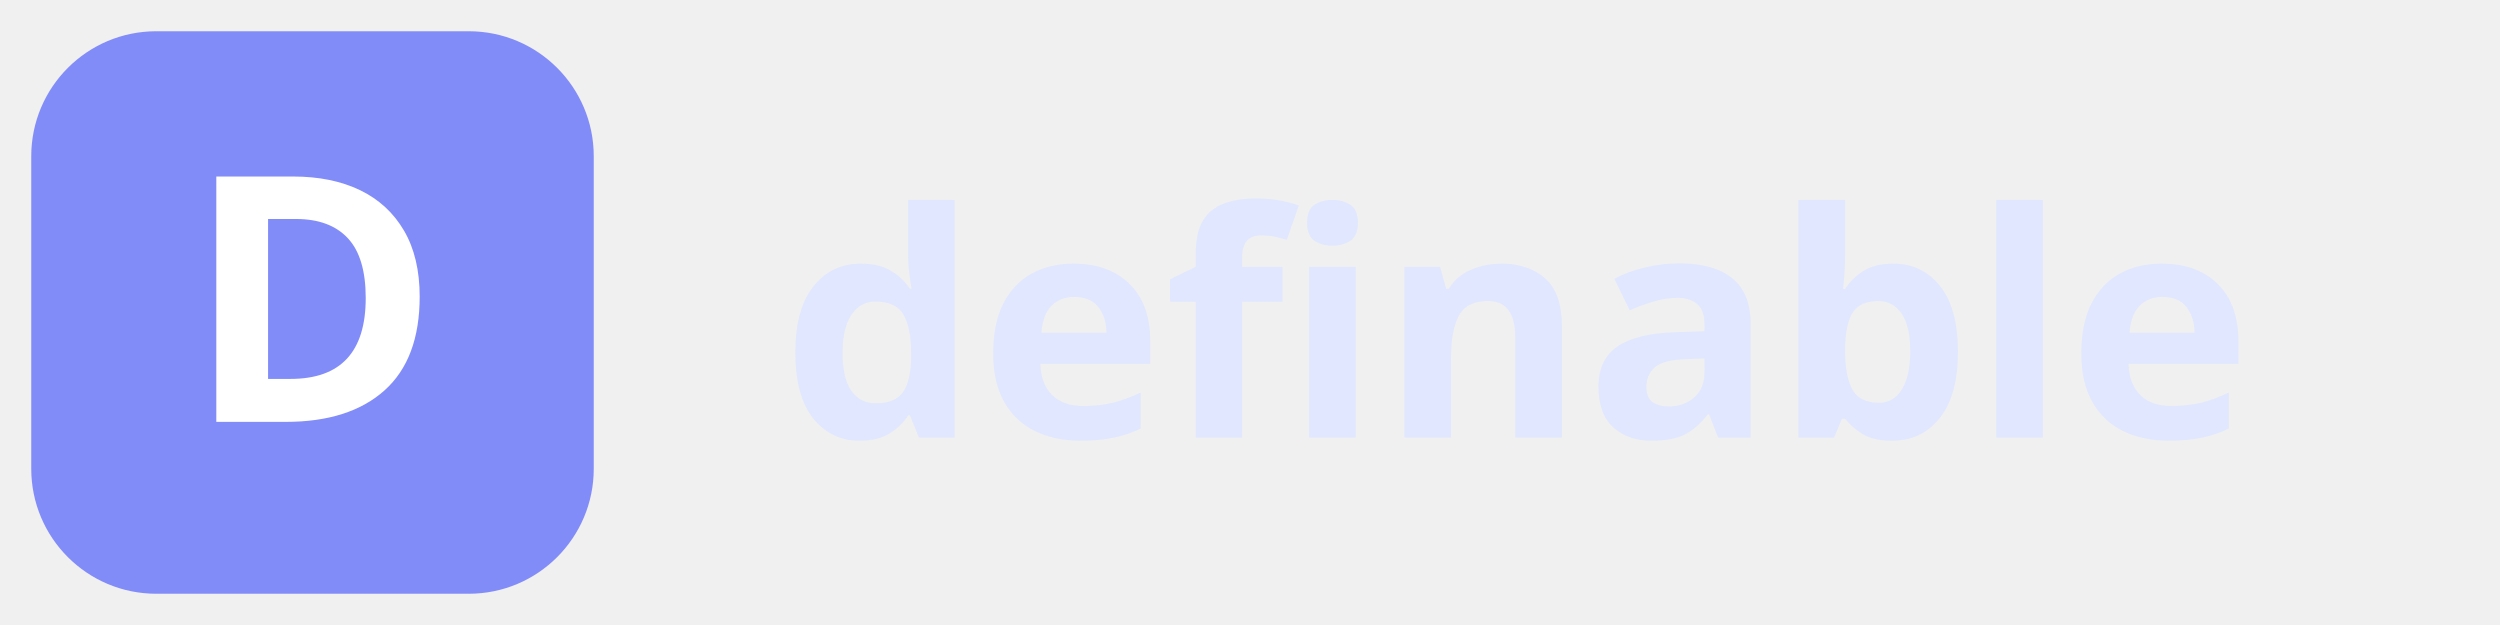
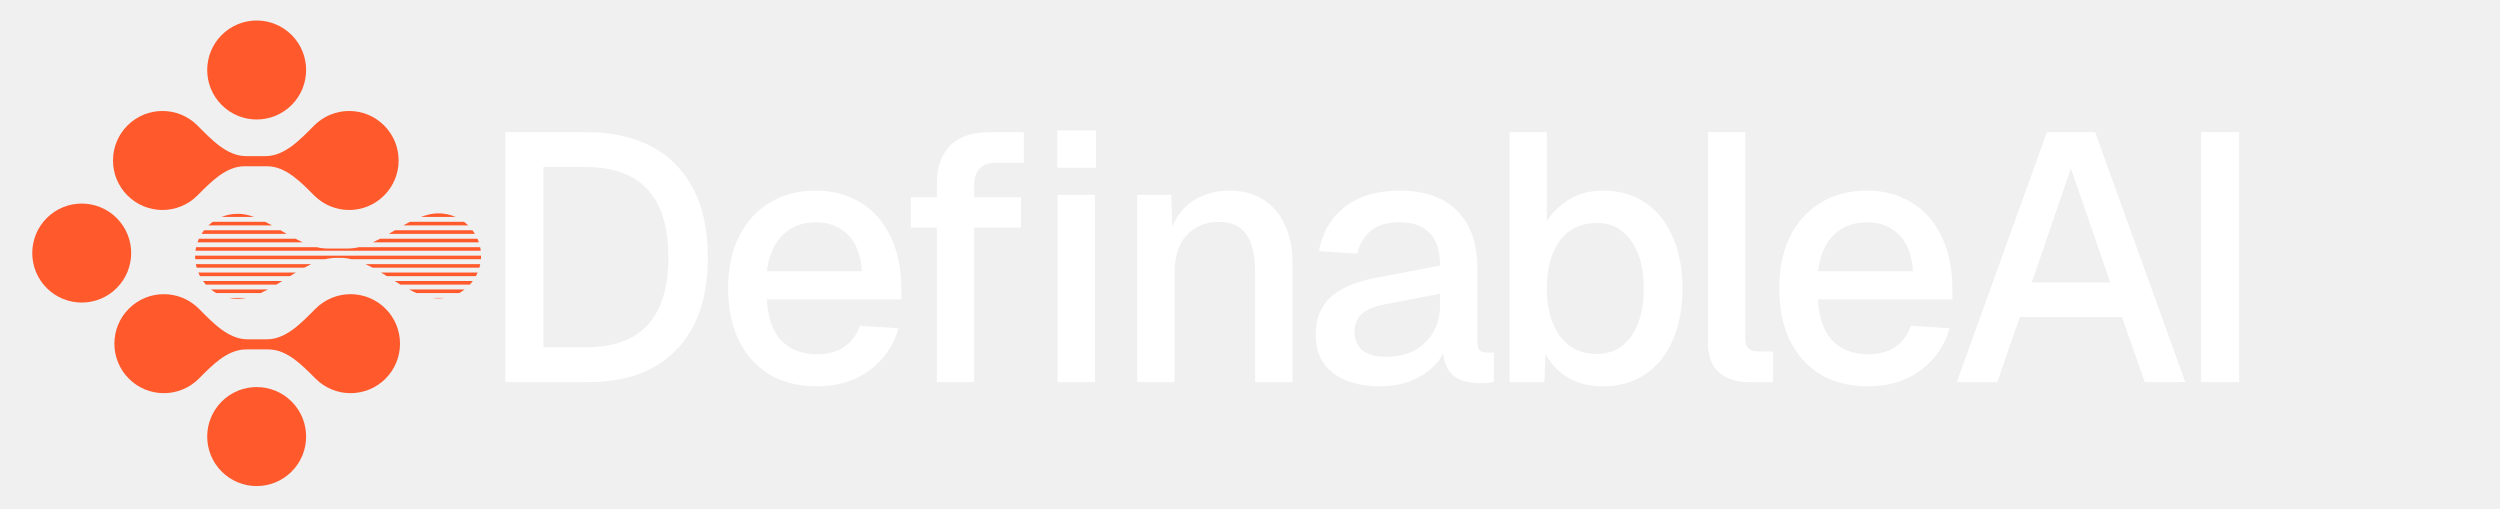
- <svg xmlns="http://www.w3.org/2000/svg" viewBox="0 0 160 40" fill="none">
-   <rect width="36" height="36" x="2" y="2" rx="8" fill="#818CF8" />
-   <text x="20" y="27" font-family="system-ui, sans-serif" font-size="22" font-weight="bold" fill="white" text-anchor="middle">D</text>
-   <text x="50" y="28" font-family="system-ui, sans-serif" font-size="20" font-weight="600" fill="#E0E7FF">definable</text>
+ <svg xmlns="http://www.w3.org/2000/svg" width="2689" height="547" viewBox="0 0 2689 547" fill="none">
+   <path d="M264.87 320.455C261.857 321.08 258.735 321.411 255.537 321.411C252.334 321.411 249.21 321.083 246.193 320.455H264.87ZM478.363 320.455C476.203 320.768 473.993 320.934 471.745 320.934C469.5 320.934 467.292 320.768 465.132 320.455H478.363ZM288.164 311.364C285.609 312.738 283.042 314.024 280.462 315.19H232.516C230.568 314.05 228.714 312.768 226.963 311.364H288.164ZM499.716 311.364C497.89 312.779 495.956 314.059 493.927 315.19H447.915C445.272 314.033 442.646 312.744 440.029 311.364H499.716ZM303.534 302.264C301.468 303.559 299.404 304.845 297.333 306.095H221.425C220.338 304.876 219.315 303.598 218.361 302.264H303.534ZM508.575 302.264C507.595 303.598 506.546 304.878 505.429 306.095H430.742C428.654 304.845 426.571 303.563 424.49 302.264H508.575ZM318.09 293.168C316.026 294.422 313.962 295.704 311.902 296.997H215.112C214.456 295.754 213.855 294.477 213.314 293.168H318.09ZM513.769 293.168C513.209 294.477 512.593 295.754 511.92 296.997H416.075C414.009 295.704 411.943 294.422 409.872 293.168H513.769ZM334.797 284.075C332.25 285.248 329.718 286.534 327.193 287.904H211.506C211.159 286.648 210.864 285.372 210.624 284.075H334.797ZM516.565 284.075C516.312 285.372 516.006 286.648 515.643 287.904H400.751C398.222 286.534 395.686 285.248 393.137 284.075H516.565ZM517.427 275.216C517.427 276.426 517.379 277.622 517.287 278.808H378.24C374.304 277.889 370.328 277.371 366.292 277.371H361.631C357.599 277.371 353.625 277.889 349.692 278.808H209.964C209.895 277.78 209.855 276.741 209.855 275.695C209.855 275.456 209.86 275.218 209.864 274.979H517.424C517.424 275.058 517.427 275.137 517.427 275.216ZM340.584 265.884C344.523 266.796 348.513 267.317 352.571 267.317H374.055C378.113 267.317 382.103 266.796 386.04 265.884H516.471C516.731 267.142 516.939 268.417 517.094 269.713H210.246C210.415 268.417 210.639 267.14 210.914 265.884H340.584ZM317.768 256.786C320.348 258.149 322.934 259.44 325.536 260.617H212.4C212.856 259.313 213.368 258.035 213.935 256.786H317.768ZM513.559 256.786C514.11 258.035 514.609 259.313 515.048 260.617H401.071C403.668 259.44 406.248 258.149 408.821 256.786H513.559ZM301.736 247.691C303.927 248.973 306.122 250.253 308.313 251.52H216.762C217.588 250.196 218.479 248.918 219.431 247.691H301.736ZM508.218 247.691C509.145 248.92 510.015 250.198 510.818 251.52H418.248C420.43 250.253 422.609 248.973 424.789 247.691H508.218ZM285.348 238.597C287.762 239.807 290.165 241.094 292.561 242.426H224.21C225.666 241.052 227.212 239.772 228.841 238.597H285.348ZM499.097 238.597C500.671 239.777 502.165 241.057 503.572 242.426H433.877C436.243 241.096 438.617 239.814 440.998 238.597H499.097ZM255.537 229.977C259.367 229.977 263.09 230.451 266.647 231.34C268.844 231.891 271.028 232.561 273.197 233.331H238.346C243.652 231.171 249.455 229.977 255.537 229.977ZM471.745 229.5C478.262 229.5 484.458 230.869 490.066 233.331H452.766C455.396 232.348 458.042 231.504 460.713 230.841C464.246 229.963 467.941 229.5 471.745 229.5Z" fill="#FF592C" />
+   <path d="M313.684 112.939C334.459 92.148 334.459 58.438 313.684 37.647C292.909 16.855 259.227 16.855 238.452 37.647C217.677 58.438 217.677 92.148 238.452 112.939C259.227 133.731 292.909 133.731 313.684 112.939Z" fill="#FF592C" />
+   <path d="M125.512 309.847C146.287 289.055 146.287 255.345 125.512 234.554C104.737 213.762 71.055 213.762 50.28 234.554C29.505 255.345 29.505 289.055 50.28 309.847C71.055 330.638 104.737 330.638 125.512 309.847Z" fill="#FF592C" />
+   <path d="M313.684 507.211C334.459 486.419 334.459 452.71 313.684 431.918C292.909 411.127 259.227 411.127 238.452 431.918C217.677 452.71 217.677 486.419 238.452 507.211C259.227 528.002 292.909 528.002 313.684 507.211Z" fill="#FF592C" />
+   <path d="M337.945 134.965C358.718 114.175 392.402 114.174 413.176 134.965C433.951 155.756 433.951 189.467 413.176 210.259C392.402 231.05 358.721 231.05 337.945 210.259C323.599 195.902 307.423 178.8 287.136 178.8H263.162C242.876 178.8 226.698 195.901 212.353 210.259C191.578 231.05 157.895 231.05 137.12 210.259C116.346 189.467 116.345 155.756 137.12 134.965C157.895 114.174 191.579 114.174 212.353 134.965C227.201 149.825 243.834 167.937 264.832 167.937H285.462C306.461 167.937 323.096 149.825 337.945 134.965Z" fill="#FF592C" />
+   <path d="M339.439 332.005C360.213 311.215 393.896 311.215 414.672 332.005C435.446 352.798 435.446 386.508 414.672 407.299C393.896 428.091 360.213 428.091 339.439 407.299C325.093 392.943 308.917 375.84 288.629 375.84H264.659C244.371 375.84 228.195 392.943 213.849 407.299C193.075 428.091 159.391 428.091 138.616 407.299C117.841 386.508 117.841 352.798 138.616 332.005C159.391 311.215 193.075 311.215 213.849 332.005C228.697 346.864 245.33 364.976 266.327 364.976H286.959C307.955 364.976 324.59 346.864 339.439 332.005Z" fill="#FF592C" />
+   <path d="M543.565 411V142.147H629.901C672.06 142.147 704.499 153.885 727.219 177.363C749.939 200.588 761.299 233.784 761.299 276.952C761.299 319.868 750.065 352.938 727.597 376.163C705.382 399.388 673.574 411 632.173 411H543.565ZM584.461 373.512H629.901C659.69 373.512 681.905 365.56 696.547 349.656C711.441 333.5 718.888 309.265 718.888 276.952C718.888 244.134 711.441 219.773 696.547 203.869C681.905 187.713 659.69 179.635 629.901 179.635H584.461V373.512ZM878.608 415.544C858.918 415.544 841.878 411.252 827.488 402.669C813.352 394.086 802.37 381.843 794.544 365.939C786.971 350.035 783.184 331.48 783.184 310.275C783.184 289.069 786.971 270.641 794.544 254.989C802.37 239.085 813.352 226.842 827.488 218.259C841.625 209.423 858.287 205.005 877.472 205.005C895.648 205.005 911.679 209.297 925.563 217.88C939.448 226.211 950.176 238.328 957.75 254.232C965.576 270.136 969.488 289.322 969.488 311.789V322.013H824.838C825.848 341.704 831.023 356.472 840.363 366.317C849.956 376.163 862.831 381.085 878.987 381.085C890.852 381.085 900.697 378.308 908.523 372.755C916.349 367.201 921.776 359.754 924.806 350.413L966.459 353.064C961.158 371.745 950.681 386.892 935.03 398.504C919.631 409.864 900.824 415.544 878.608 415.544ZM824.838 291.72H927.078C925.816 273.796 920.64 260.543 911.552 251.96C902.717 243.377 891.357 239.085 877.472 239.085C863.083 239.085 851.218 243.629 841.878 252.717C832.79 261.553 827.11 274.554 824.838 291.72ZM1007.7 411V196.675C1007.7 180.013 1012.37 166.76 1021.71 156.915C1031.05 147.069 1045.69 142.147 1065.63 142.147H1101.23V175.091H1070.93C1063.11 175.091 1057.3 177.236 1053.51 181.528C1049.73 185.567 1047.83 191.373 1047.83 198.947V411H1007.7ZM979.674 244.765V212.2H1098.2V244.765H979.674ZM1137.58 411V209.549H1177.72V411H1137.58ZM1137.2 180.392V140.253H1178.85V180.392H1137.2ZM1223.19 411V209.549H1259.92L1261.43 263.32L1256.51 260.669C1258.78 247.542 1263.08 236.94 1269.39 228.861C1275.7 220.783 1283.4 214.851 1292.49 211.064C1301.57 207.025 1311.42 205.005 1322.02 205.005C1337.17 205.005 1349.66 208.413 1359.51 215.229C1369.61 221.793 1377.18 230.881 1382.23 242.493C1387.53 253.853 1390.18 266.854 1390.18 281.496V411H1350.04V293.613C1350.04 281.748 1348.78 271.777 1346.26 263.699C1343.73 255.62 1339.57 249.436 1333.76 245.144C1327.95 240.852 1320.38 238.707 1311.04 238.707C1296.9 238.707 1285.42 243.377 1276.58 252.717C1267.75 262.058 1263.33 275.69 1263.33 293.613V411H1223.19ZM1484.12 415.544C1463.17 415.544 1446.38 410.748 1433.76 401.155C1421.39 391.562 1415.2 378.056 1415.2 360.637C1415.2 343.219 1420.38 329.713 1430.73 320.12C1441.33 310.275 1457.61 303.206 1479.58 298.915L1548.87 285.661C1548.87 270.01 1545.21 258.397 1537.89 250.824C1530.57 242.998 1519.71 239.085 1505.33 239.085C1492.45 239.085 1482.35 241.988 1475.03 247.795C1467.71 253.348 1462.66 261.679 1459.89 272.787L1418.61 270.136C1422.4 249.94 1431.74 234.036 1446.63 222.424C1461.78 210.812 1481.34 205.005 1505.33 205.005C1532.59 205.005 1553.29 212.326 1567.43 226.968C1581.82 241.357 1589.01 261.679 1589.01 287.933V366.317C1589.01 371.114 1589.77 374.522 1591.28 376.541C1593.05 378.308 1595.83 379.192 1599.61 379.192H1606.81V411C1605.55 411.252 1603.53 411.505 1600.75 411.757C1597.97 412.01 1595.07 412.136 1592.04 412.136C1583.46 412.136 1576.01 410.748 1569.7 407.971C1563.64 405.194 1559.1 400.65 1556.07 394.339C1553.04 387.775 1551.52 379.066 1551.52 368.211L1555.69 370.104C1553.67 378.94 1549.25 386.765 1542.43 393.581C1535.87 400.397 1527.41 405.825 1517.06 409.864C1506.97 413.651 1495.98 415.544 1484.12 415.544ZM1490.56 383.736C1502.67 383.736 1513.02 381.464 1521.61 376.92C1530.19 372.124 1536.88 365.56 1541.68 357.229C1546.47 348.899 1548.87 339.432 1548.87 328.829V315.955L1489.8 327.315C1477.68 329.587 1469.1 333.247 1464.05 338.296C1459.25 343.092 1456.86 349.277 1456.86 356.851C1456.86 365.434 1459.76 372.124 1465.57 376.92C1471.62 381.464 1479.95 383.736 1490.56 383.736ZM1724.05 415.544C1710.17 415.544 1697.8 412.515 1686.94 406.456C1676.34 400.145 1668.13 391.562 1662.33 380.707L1661.19 411H1623.7V142.147H1663.84V237.949C1669.14 229.114 1676.97 221.414 1687.32 214.851C1697.92 208.287 1710.17 205.005 1724.05 205.005C1741.47 205.005 1756.62 209.297 1769.49 217.88C1782.36 226.463 1792.21 238.707 1799.03 254.611C1806.09 270.262 1809.63 288.817 1809.63 310.275C1809.63 331.732 1806.09 350.413 1799.03 366.317C1792.21 381.969 1782.36 394.086 1769.49 402.669C1756.62 411.252 1741.47 415.544 1724.05 415.544ZM1717.61 380.707C1733.01 380.707 1745.26 374.522 1754.34 362.152C1763.43 349.53 1767.98 332.237 1767.98 310.275C1767.98 288.312 1763.43 271.146 1754.34 258.776C1745.26 246.154 1733.14 239.843 1717.99 239.843C1706.63 239.843 1696.91 242.62 1688.83 248.173C1680.76 253.727 1674.57 261.805 1670.28 272.408C1665.99 282.758 1663.84 295.38 1663.84 310.275C1663.84 324.664 1665.99 337.16 1670.28 347.763C1674.57 358.365 1680.76 366.57 1688.83 372.376C1696.91 377.93 1706.5 380.707 1717.61 380.707ZM1881.01 411C1867.89 411 1857.28 407.592 1849.2 400.776C1841.13 393.96 1837.09 383.105 1837.09 368.211V142.147H1877.23V364.424C1877.23 368.968 1878.36 372.376 1880.63 374.648C1883.16 376.92 1886.69 378.056 1891.24 378.056H1907.14V411H1881.01ZM2009.15 415.544C1989.46 415.544 1972.42 411.252 1958.03 402.669C1943.89 394.086 1932.91 381.843 1925.09 365.939C1917.51 350.035 1913.73 331.48 1913.73 310.275C1913.73 289.069 1917.51 270.641 1925.09 254.989C1932.91 239.085 1943.89 226.842 1958.03 218.259C1972.17 209.423 1988.83 205.005 2008.01 205.005C2026.19 205.005 2042.22 209.297 2056.1 217.88C2069.99 226.211 2080.72 238.328 2088.29 254.232C2096.12 270.136 2100.03 289.322 2100.03 311.789V322.013H1955.38C1956.39 341.704 1961.56 356.472 1970.9 366.317C1980.5 376.163 1993.37 381.085 2009.53 381.085C2021.39 381.085 2031.24 378.308 2039.06 372.755C2046.89 367.201 2052.32 359.754 2055.35 350.413L2097 353.064C2091.7 371.745 2081.22 386.892 2065.57 398.504C2050.17 409.864 2031.37 415.544 2009.15 415.544ZM1955.38 291.72H2057.62C2056.36 273.796 2051.18 260.543 2042.09 251.96C2033.26 243.377 2021.9 239.085 2008.01 239.085C1993.62 239.085 1981.76 243.629 1972.42 252.717C1963.33 261.553 1957.65 274.554 1955.38 291.72ZM2104.73 411L2201.67 142.147H2253.54L2350.48 411H2306.94L2282.32 340.947H2172.51L2148.27 411H2104.73ZM2185.38 303.837H2269.83L2227.42 181.149L2185.38 303.837ZM2367.51 411V142.147H2408.41V411H2367.51Z" fill="white" />
</svg>
